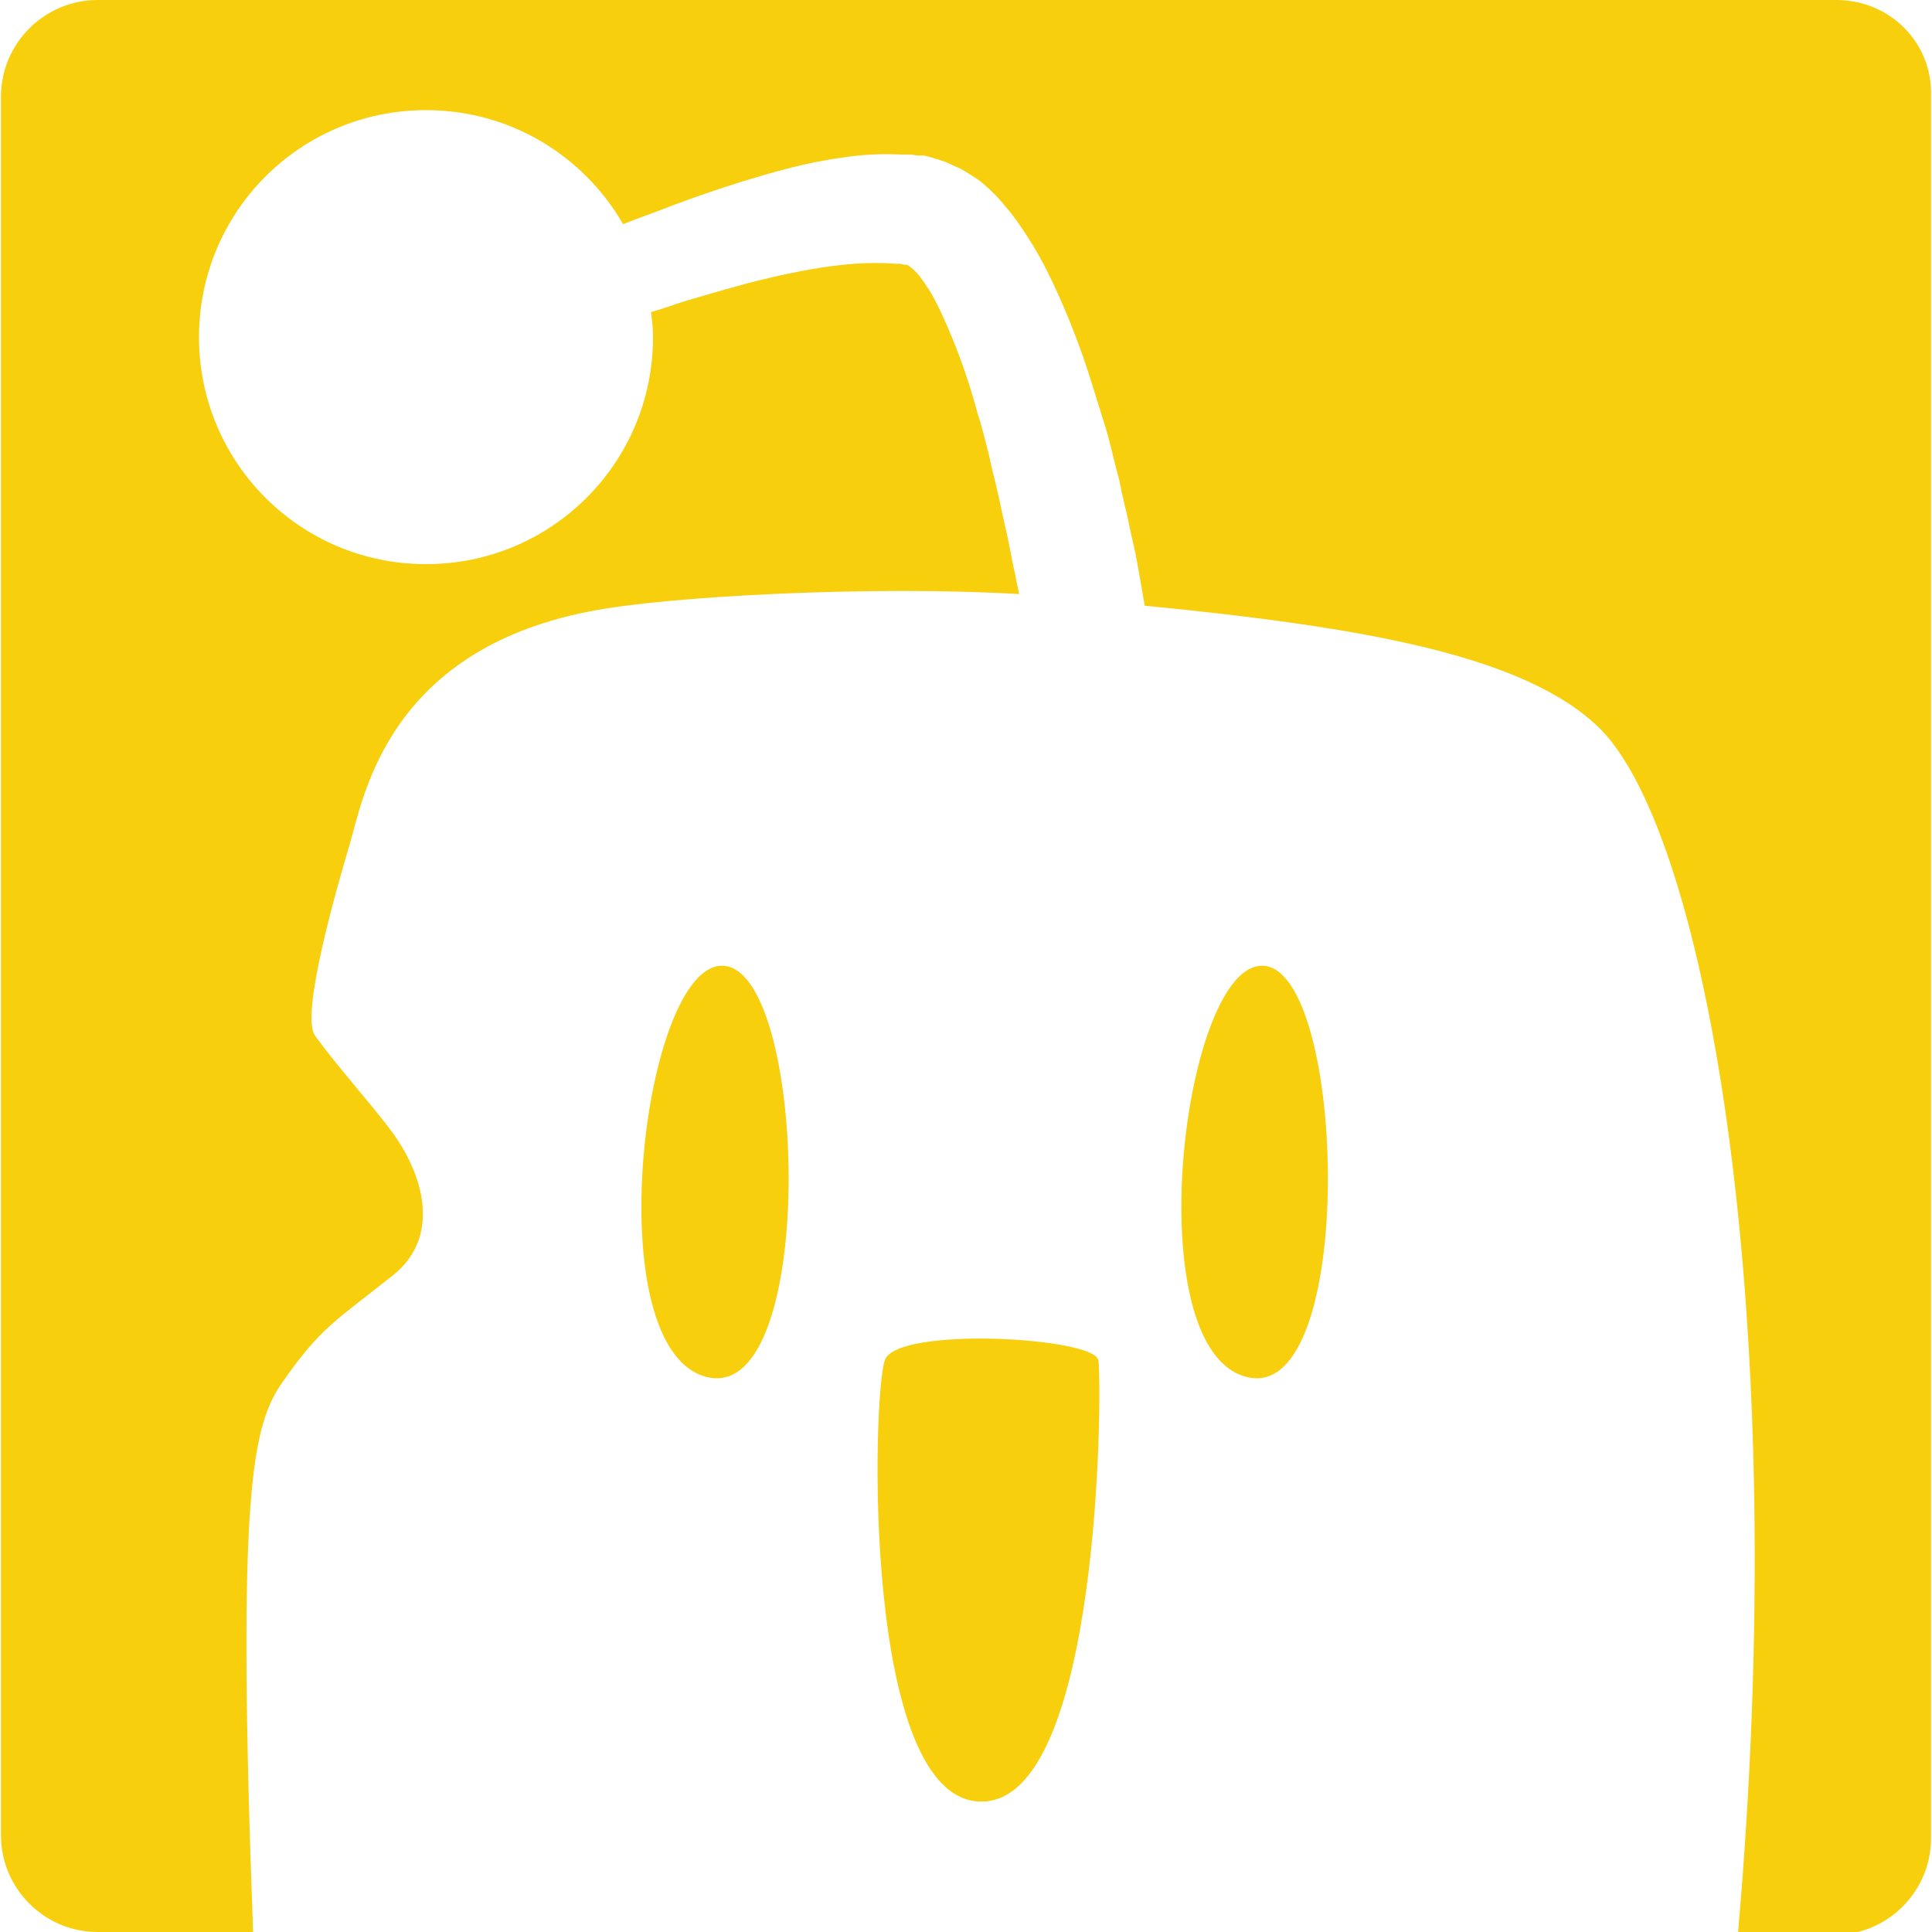
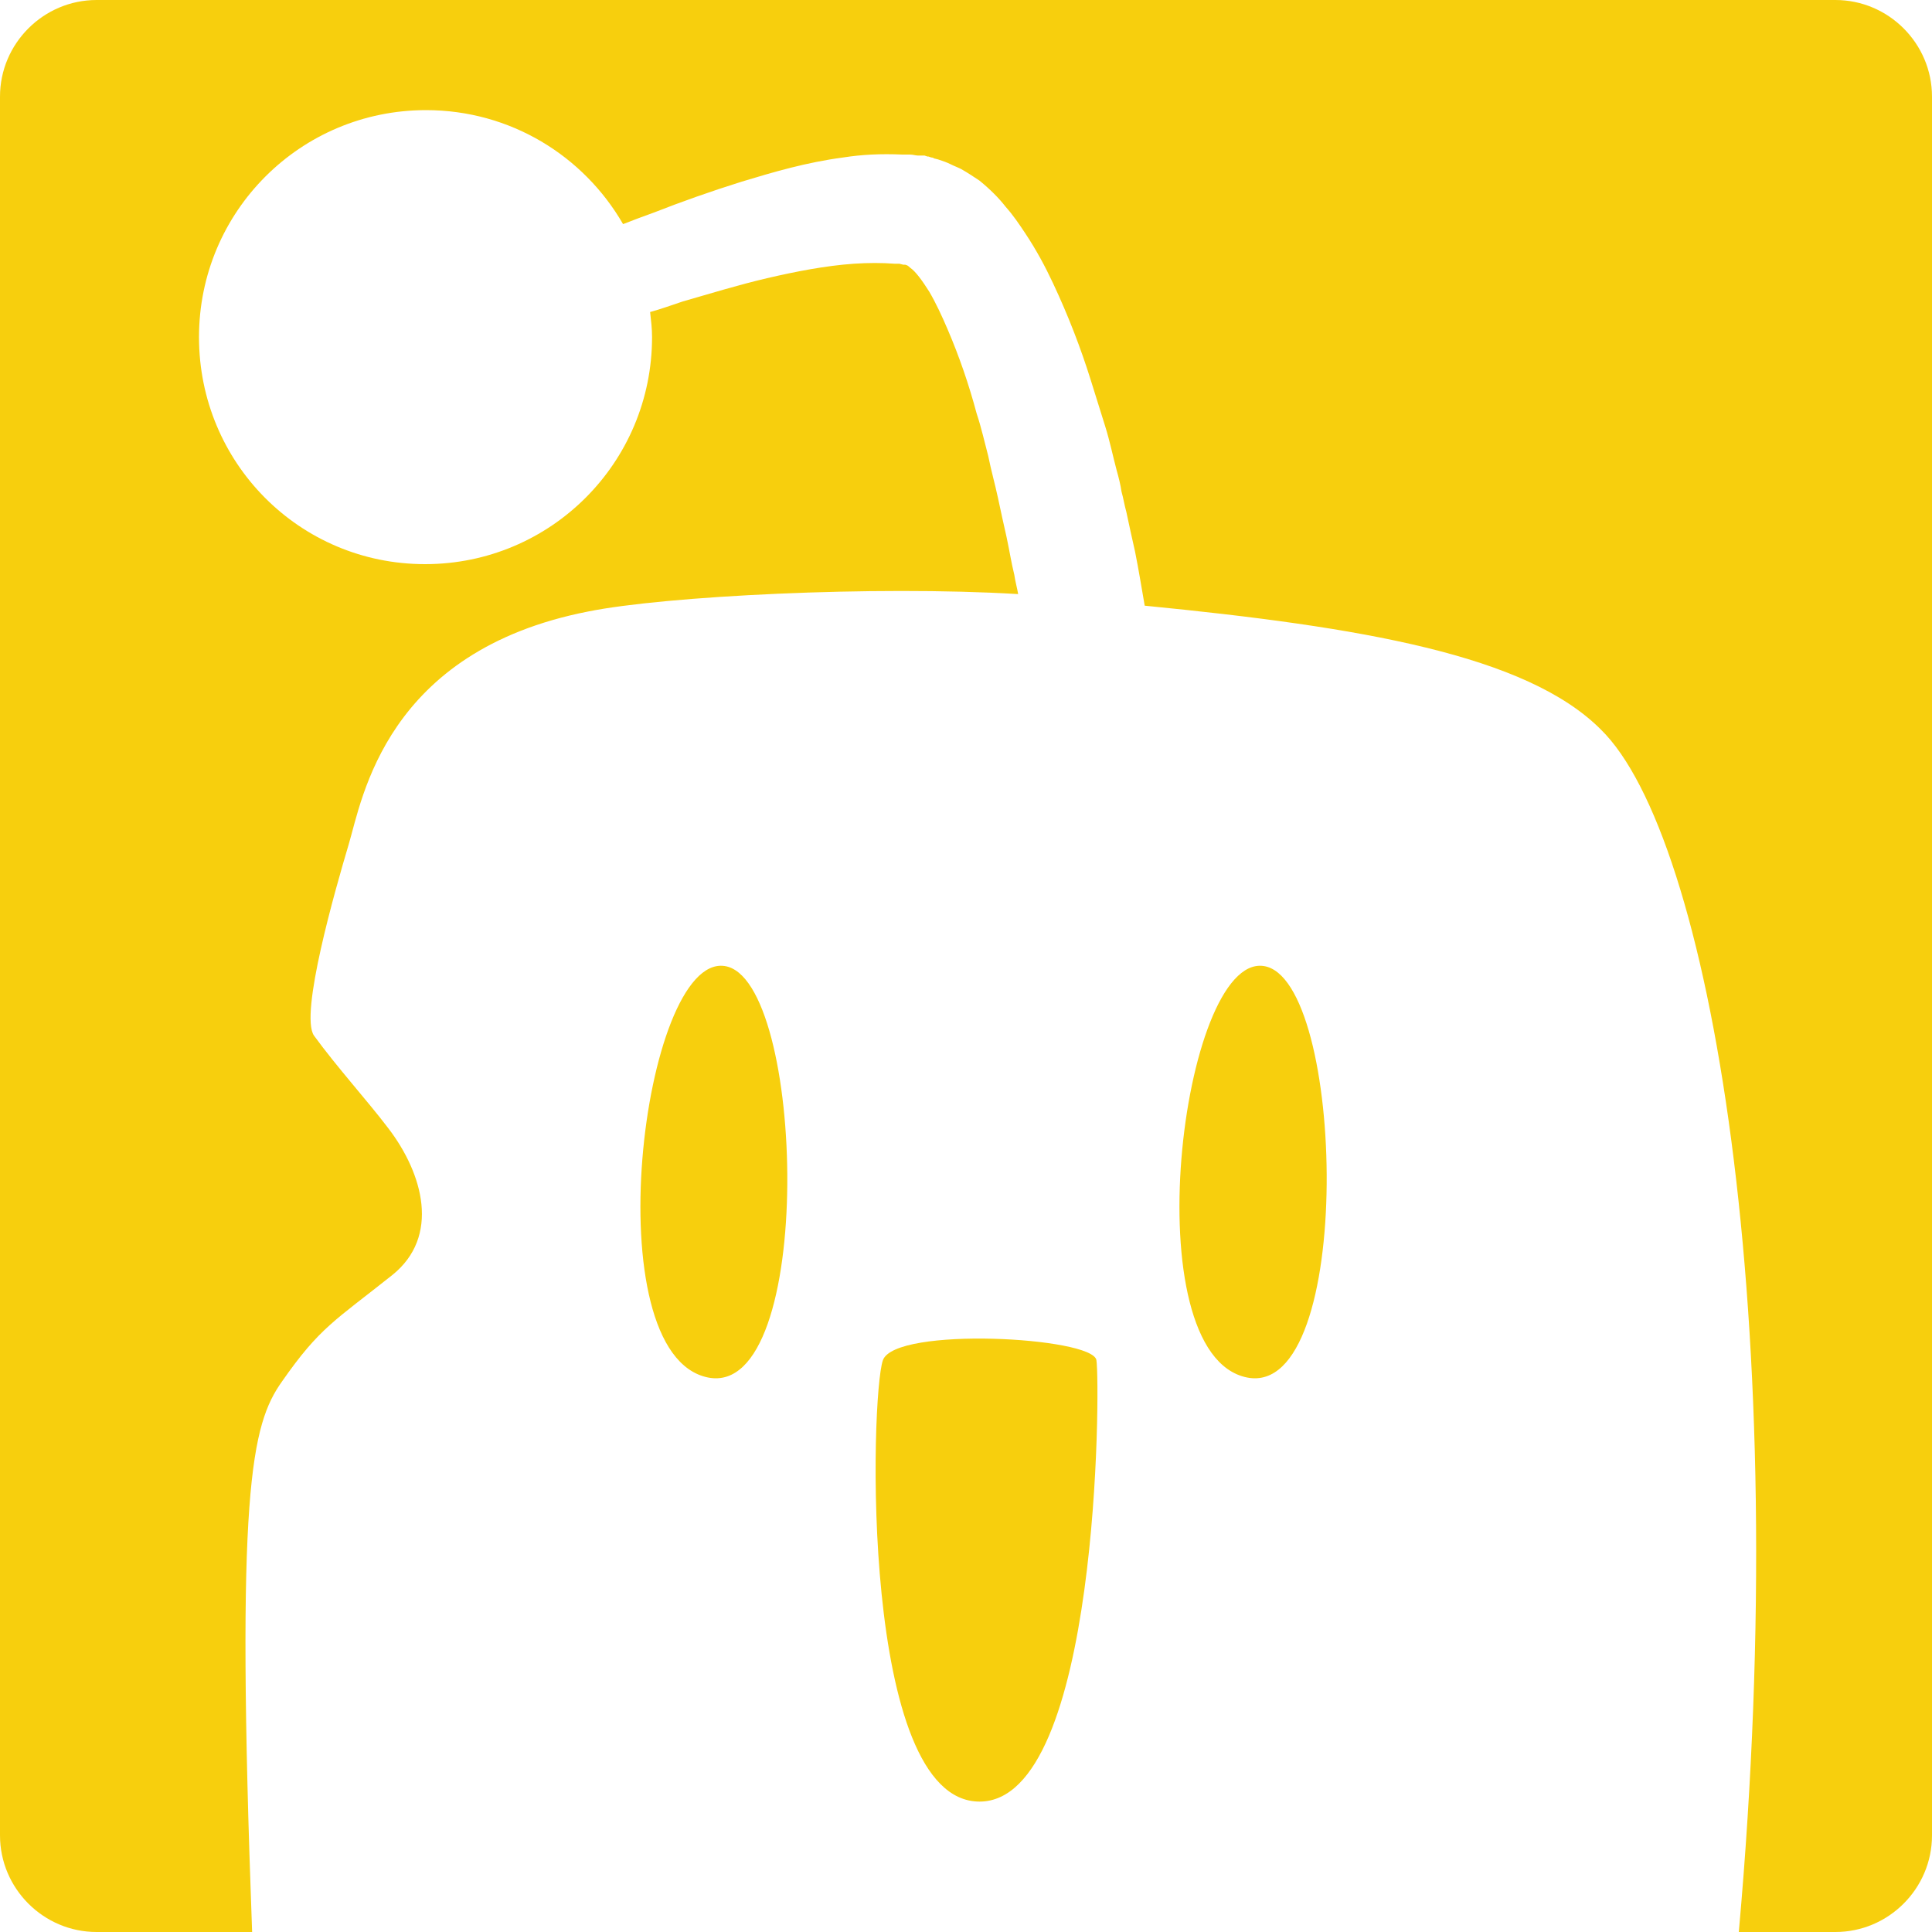
- <svg xmlns="http://www.w3.org/2000/svg" version="1.1" viewBox="100 100 200 200" fill="#f7cf0d">
-   <path d="M290.1,100h-180c-5.5,0-10,4.5-10,10v180c0,5.5,4.5,10,10,10h16.1             c-1.7-45.7-0.1-52.5,3.1-57c3.9-5.6,5.5-6.3,11.4-11c5-4,3.2-10.5-0.4-15.2c-2.2-2.9-5.3-6.3-7.7-9.6c-1.5-2.2,2.2-15.1,3.6-19.8             c1.4-4.7,3.8-20,24.8-24.1c7.9-1.6,29.6-2.7,44.5-1.8c-0.1-0.6-0.3-1.3-0.4-2c-0.3-1.2-0.5-2.5-0.8-3.9c-0.3-1.3-0.6-2.7-0.9-4.1             c-0.3-1.4-0.7-2.8-1-4.3c-0.4-1.5-0.7-2.9-1.2-4.4c-0.8-3-1.8-5.9-3-8.7c-0.6-1.4-1.2-2.7-1.9-3.9c-0.7-1.1-1.4-2.1-2-2.5             c-0.1-0.1-0.2-0.2-0.3-0.2c0,0,0,0-0.1,0c0,0-0.1,0,0.1,0c0,0,0.1,0,0.1,0c0,0,0.1,0,0,0l-0.3-0.1l0,0l-0.2,0l-0.4-0.1l-0.5,0             c-1.3-0.1-2.7-0.1-4.2,0c-2.9,0.2-6,0.8-9,1.5c-3,0.7-5.9,1.6-8.7,2.4c-1.2,0.4-2.3,0.8-3.4,1.1c0.1,0.9,0.2,1.7,0.2,2.6             c0,13-10.5,23.5-23.5,23.5s-23.5-10.5-23.5-23.5s10.5-23.5,23.5-23.5c8.7,0,16.3,4.7,20.4,11.8c1-0.4,2.1-0.8,3.2-1.2             c2.8-1.1,5.9-2.2,9.1-3.2c3.3-1,6.7-2,10.5-2.5c1.9-0.3,3.9-0.4,6.1-0.3l0.8,0c0.3,0,0.6,0.1,0.8,0.1l0.4,0l0.2,0l0.1,0l0.3,0.1             l0.1,0l0.3,0.1c0,0,0.2,0,0.3,0.1l0.4,0.1c0.6,0.2,0.9,0.3,1.3,0.5c0.4,0.2,0.7,0.3,1.1,0.5c0.7,0.4,1.3,0.8,1.9,1.2             c1.1,0.9,2,1.8,2.7,2.7c0.8,0.9,1.4,1.8,2,2.7c1.2,1.8,2.1,3.5,2.9,5.2c1.6,3.4,2.9,6.8,3.9,10c0.5,1.6,1,3.2,1.5,4.8             c0.5,1.6,0.8,3.1,1.2,4.6c0.2,0.7,0.4,1.5,0.5,2.2c0.2,0.7,0.3,1.4,0.5,2.1c0.3,1.4,0.6,2.8,0.9,4.1c0.4,2,0.7,3.9,1,5.6             c22.4,2.2,39.5,5.1,47.2,12.8c11.1,11.3,19.8,61.3,14.2,124.8h10c5.5,0,10-4.5,10-10V110C300.1,104.5,295.7,100,290.1,100z" />
-   <path d="M191.6,240.8c-1.3,3.6-2.4,45.7,10,45.7s12.5-43.2,12.1-45.7C213.2,238.4,192.8,237.3,191.6,240.8z" />
-   <path d="M175.1,200c-8.5-1.2-13.6,40.2-1.7,42.6C184.6,244.8,183.6,201.2,175.1,200z" />
-   <path d="M231,200c-8.5-1.2-13.6,40.2-1.7,42.6C240.4,244.8,239.4,201.2,231,200z" />
+ <svg xmlns="http://www.w3.org/2000/svg" viewBox="0 0 200 200" fill="#F7CF0D">
+   <path d="M190 0H10C4.5 0 0 4.5 0 10v180c0 5.5 4.5 10 10 10h16.1c-1.7-45.7-.1-52.5 3.1-57 3.9-5.6 5.5-6.3 11.4-11 5-4 3.2-10.5-.4-15.2-2.2-2.9-5.3-6.3-7.7-9.6-1.5-2.2 2.2-15.1 3.6-19.8 1.4-4.7 3.8-20 24.8-24.1 7.9-1.6 29.6-2.7 44.5-1.8-.1-.6-.3-1.3-.4-2-.3-1.2-.5-2.5-.8-3.9-.3-1.3-.6-2.7-.9-4.1-.3-1.4-.7-2.8-1-4.3-.4-1.5-.7-2.9-1.2-4.4-.8-3-1.8-5.9-3-8.7-.6-1.4-1.2-2.7-1.9-3.9-.7-1.1-1.4-2.1-2-2.5-.1-.1-.2-.2-.3-.2h-.1.2s.1 0 0 0l-.3-.1h-.2l-.4-.1h-.5c-1.3-.1-2.7-.1-4.2 0-2.9.2-6 .8-9 1.5s-5.9 1.6-8.7 2.4c-1.2.4-2.3.8-3.4 1.1.1.9.2 1.7.2 2.6 0 13-10.5 23.5-23.5 23.5S20.6 47.9 20.6 34.9s10.5-23.5 23.5-23.5c8.7 0 16.3 4.7 20.4 11.8 1-.4 2.1-.8 3.2-1.2 2.8-1.1 5.9-2.2 9.1-3.2 3.3-1 6.7-2 10.5-2.5 1.9-.3 3.9-.4 6.1-.3h.8c.3 0 .6.1.8.1H95.7l.3.1h.1l.3.1s.2 0 .3.1l.4.1c.6.2.9.3 1.3.5s.7.3 1.1.5c.7.4 1.3.8 1.9 1.2 1.1.9 2 1.8 2.7 2.7.8.9 1.4 1.8 2 2.7 1.2 1.8 2.1 3.5 2.9 5.2 1.6 3.4 2.9 6.8 3.9 10l1.5 4.8c.5 1.6.8 3.1 1.2 4.6.2.7.4 1.5.5 2.2.2.7.3 1.4.5 2.1.3 1.4.6 2.8.9 4.1.4 2 .7 3.9 1 5.6 22.4 2.2 39.5 5.1 47.2 12.8 11.3 11 20 61 14.3 124.5h10c5.5 0 10-4.5 10-10V10c0-5.5-4.5-10-10-10z" />
+   <path d="M91.4 140.8c-1.3 3.6-2.4 45.7 10 45.7s12.5-43.2 12.1-45.7c-.4-2.4-20.8-3.5-22.1 0zM75 100c-8.5-1.2-13.6 40.2-1.7 42.6 11.2 2.2 10.1-41.4 1.7-42.6zM130.8 100c-8.5-1.2-13.6 40.2-1.7 42.6 11.2 2.2 10.2-41.4 1.7-42.6z" />
</svg>
